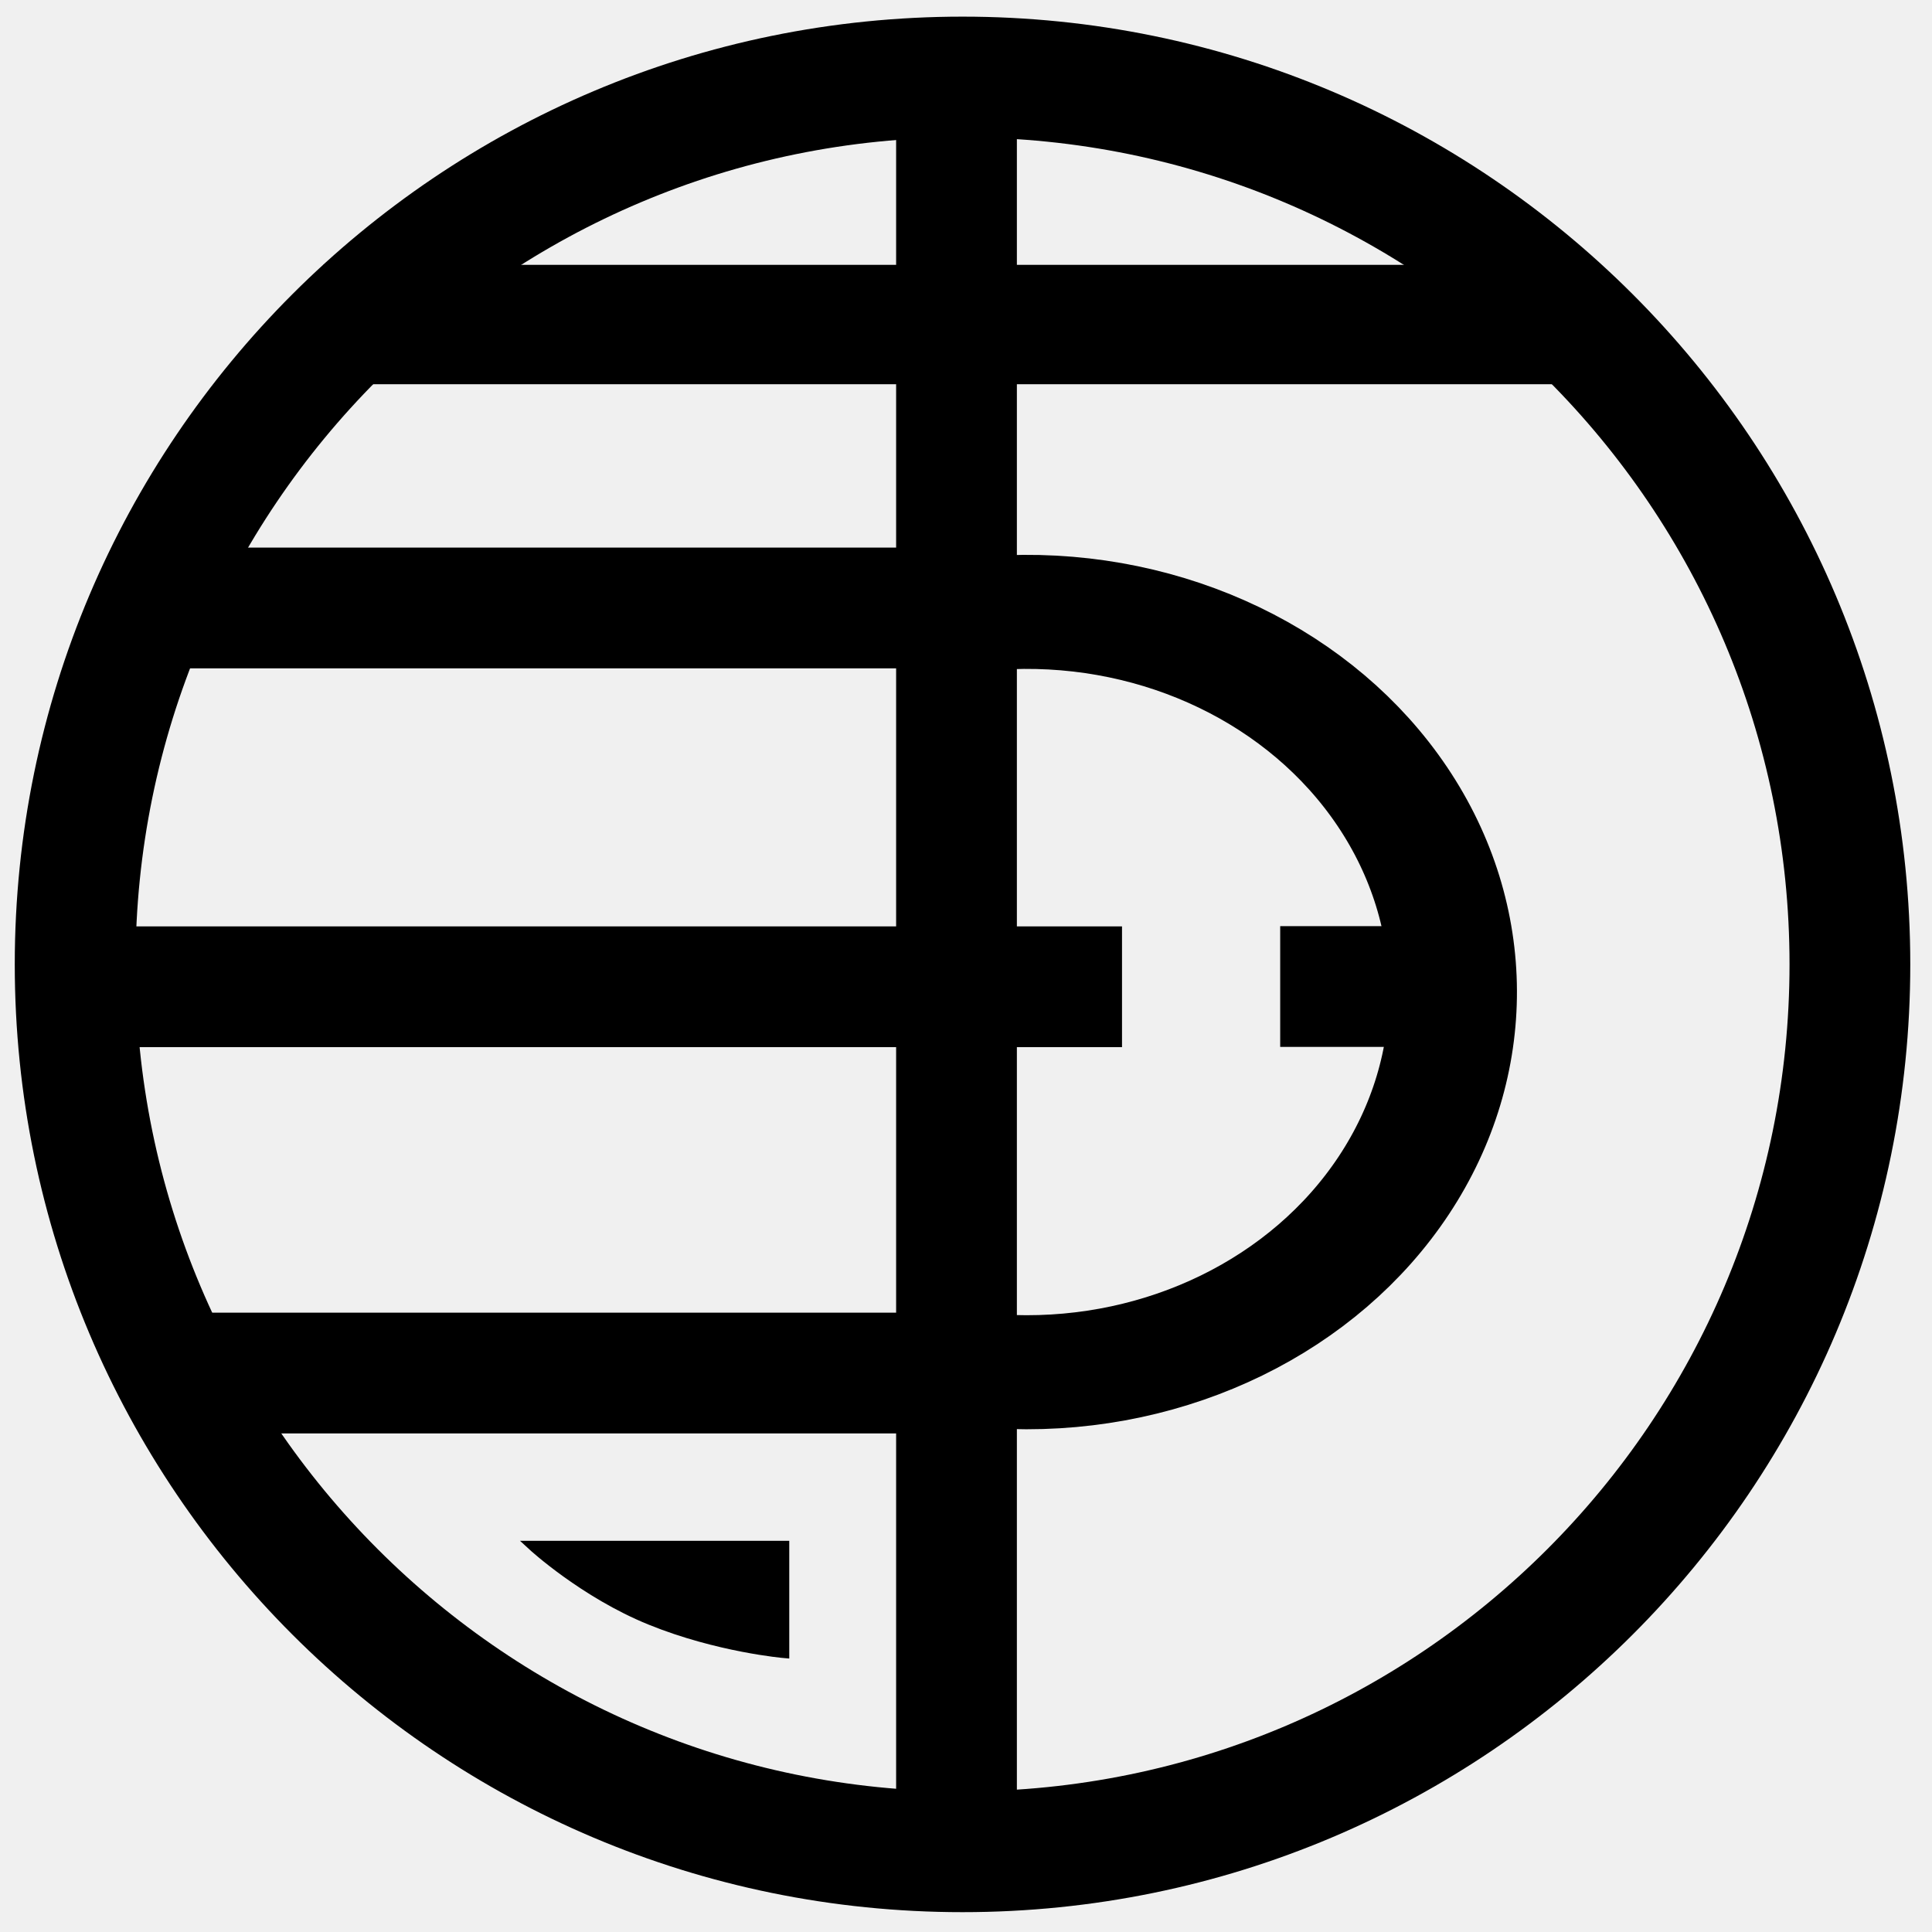
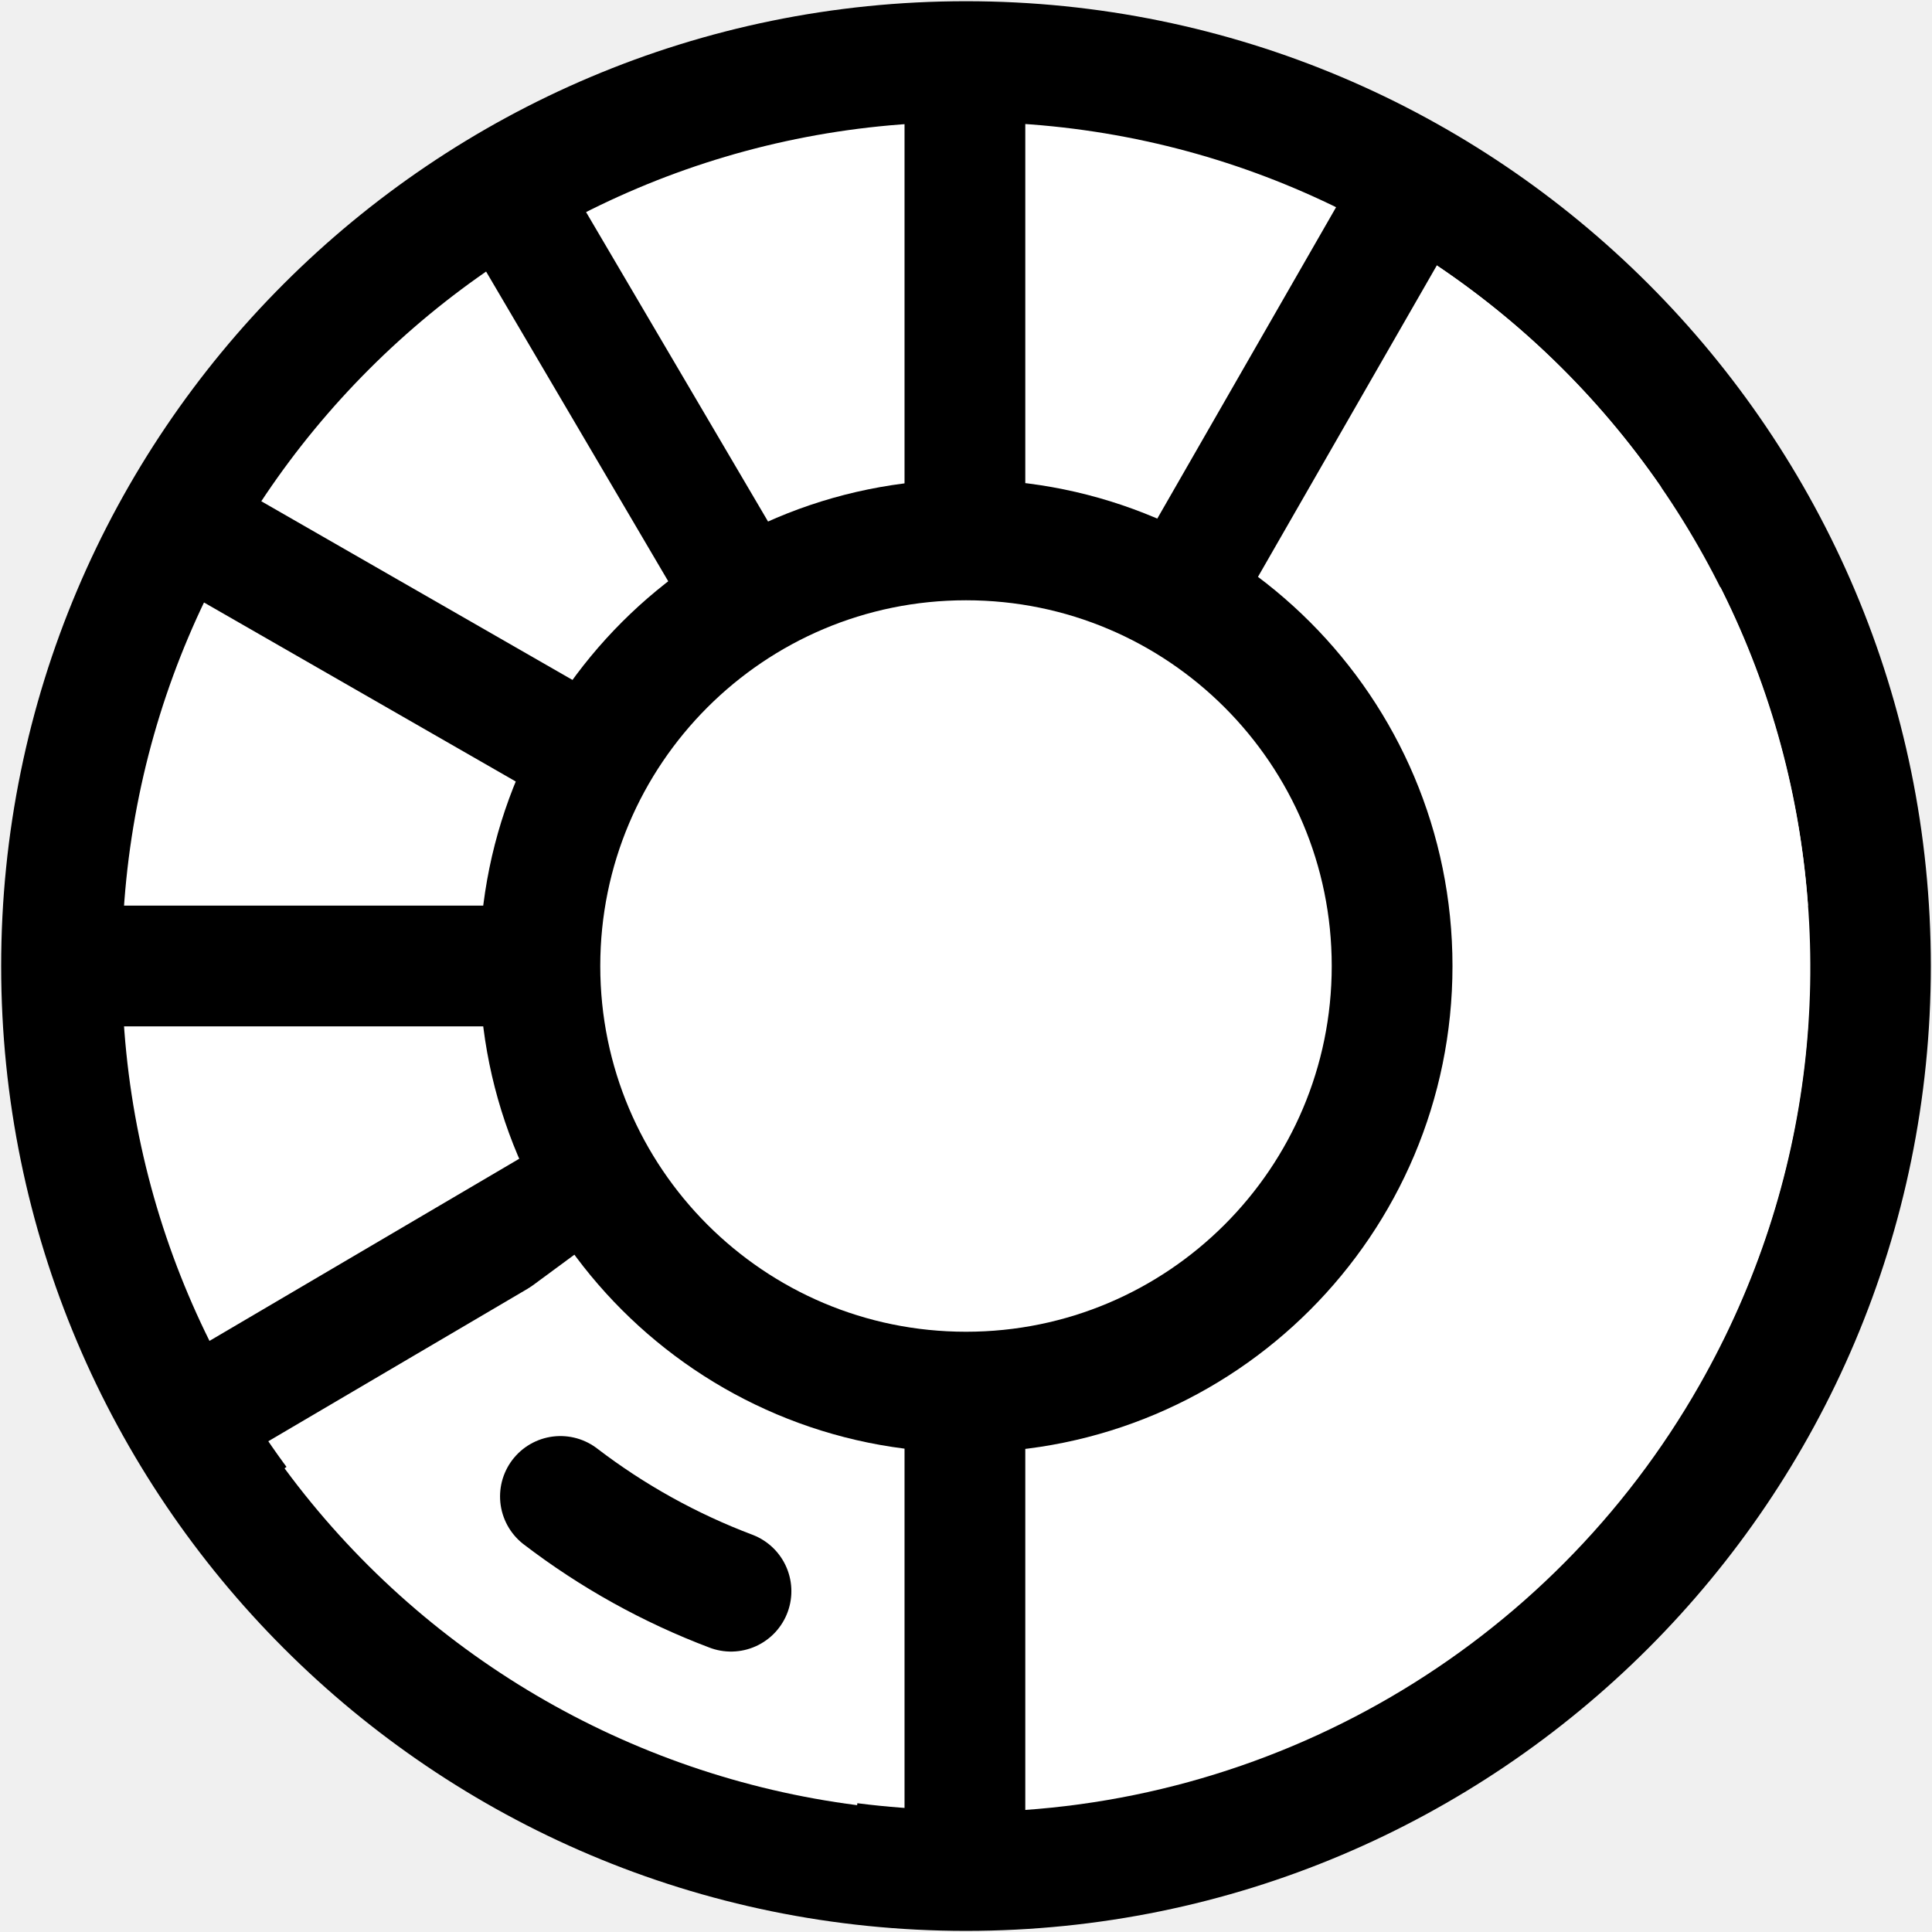
<svg xmlns="http://www.w3.org/2000/svg" width="24" height="24" id="svg2" version="1.1">
  <defs id="defs4" />
  <g id="layer1" transform="translate(0,-1028.362)">
-     <path style="fill:none;stroke:#000000;stroke-width:8.454;stroke-linecap:butt;stroke-linejoin:miter;stroke-miterlimit:4;stroke-opacity:1;stroke-dasharray:none" id="path2985" d="m 125.511,63.098 c 0,34.31 -27.814,62.124 -62.124,62.124 -34.31,0 -62.124,-27.814 -62.124,-62.124 0,-34.31 27.814,-62.124 62.124,-62.124 34.31,0 62.124,27.814 62.124,62.124 z" transform="matrix(0.1774408,0,0,0.1774408,0.7093905,1029.146)" />
-     <rect style="fill:#000000;fill-opacity:1;stroke:#000000;stroke-width:1.194;stroke-miterlimit:4;stroke-opacity:1;stroke-dasharray:none" id="rect3755-1" width="12.111" height="0.306" x="1.23" y="1040.467" />
-     <rect style="fill:#000000;fill-opacity:1;stroke:#000000;stroke-width:0.134;stroke-miterlimit:4;stroke-opacity:1;stroke-dasharray:none" id="rect3755-1-6" width="1.366" height="22.257" x="11.199" y="1029.01" />
-     <rect style="fill:#000000;fill-opacity:1;stroke:#000000;stroke-width:0.925;stroke-miterlimit:4;stroke-opacity:1;stroke-dasharray:none" id="rect3755-1-5" width="9.335" height="0.575" x="2.066" y="1035.627" />
-     <rect style="fill:#000000;fill-opacity:1;stroke:#000000;stroke-width:0.11;stroke-miterlimit:4;stroke-opacity:1;stroke-dasharray:none" id="rect3755-1-5-9" width="15.374" height="1.373" x="4.07" y="1031.707" />
-     <path style="fill:none;stroke:#000000;stroke-width:18.635;stroke-linecap:butt;stroke-linejoin:miter;stroke-miterlimit:4;stroke-opacity:1;stroke-dasharray:none" id="path2985-3" d="M 60.751,1.029 A 62.124,62.124 0 1 1 61.189,125.183" transform="matrix(0.08522861,0,0,0.07602168,7.353745,1035.889)" />
-     <rect style="fill:#000000;fill-opacity:1;stroke:#000000;stroke-width:0.879;stroke-miterlimit:4;stroke-opacity:1;stroke-dasharray:none" id="rect3755-1-5-5" width="9.262" height="0.621" x="2.421" y="1045.108" />
-     <rect style="fill:#000000;fill-opacity:1;stroke:#000000;stroke-width:0.996;stroke-miterlimit:4;stroke-opacity:1;stroke-dasharray:none" id="rect3755-1-4" width="0.69" height="0.504" x="16.401" y="1040.365" />
-     <path style="fill:#000000;fill-opacity:1;stroke:#000000;stroke-width:0.123;stroke-linecap:butt;stroke-linejoin:miter;stroke-miterlimit:4;stroke-opacity:1;stroke-dasharray:none" d="m 6.617,1047.564 3.126,0 10e-7,1.334 c 0,0 -0.825,-0.071 -1.662,-0.411 -0.826,-0.335 -1.464,-0.923 -1.464,-0.923 z" id="path3773" />
+     <path style="fill:#ffffff;stroke:#000000;stroke-width:8.294;stroke-linecap:butt;stroke-linejoin:miter;stroke-miterlimit:4;stroke-opacity:1;stroke-dasharray:none;fill-opacity:1" id="path2985" d="m 125.511,63.098 c 0,34.31 -27.814,62.124 -62.124,62.124 -34.31,0 -62.124,-27.814 -62.124,-62.124 0,-34.31 27.814,-62.124 62.124,-62.124 34.31,0 62.124,27.814 62.124,62.124 z" transform="matrix(0.180856,0,0,0.180856,0.53607,1028.951)" />
+     <rect style="fill:#000000;fill-opacity:1;stroke:#000000;stroke-width:1.354;stroke-miterlimit:4;stroke-opacity:1;stroke-dasharray:none" id="rect3755-1" width="20.694" height="0.146" x="1.536" y="1040.289" />
+     <rect style="fill:#000000;fill-opacity:1;stroke:#000000;stroke-width:0.131;stroke-miterlimit:4;stroke-opacity:1;stroke-dasharray:none" id="rect3755-1-6-3" width="1.314" height="21.869" x="-896.962" y="517.509" transform="matrix(0.4979544,-0.8672032,0.8672032,0.4979544,0,0)" />
+     <rect style="fill:#000000;fill-opacity:1;stroke:#000000;stroke-width:0.131;stroke-miterlimit:4;stroke-opacity:1;stroke-dasharray:none" id="rect3755-1-6-3-0-5" width="1.314" height="21.869" x="-517.728" y="-913.768" transform="matrix(0.861998,-0.5069117,-0.5069117,-0.861998,0,0)" />
+     <rect style="fill:#000000;fill-opacity:1;stroke:#000000;stroke-width:0.131;stroke-miterlimit:4;stroke-opacity:1;stroke-dasharray:none" id="rect3755-1-6-3-0-5-5" width="1.314" height="21.869" x="902.189" y="-527.768" transform="matrix(0.5069117,0.861998,0.861998,-0.5069117,0,0)" />
+     <path style="fill:#ffffff;fill-opacity:1;stroke:none" id="path2985-76" d="M 94.125,9.11 C 123.941,26.086 134.35,64.019 117.375,93.835 106.358,113.185 85.828,125.159 63.562,125.222 L 63.387,63.098 z" transform="matrix(0.1690158,0,0,0.1690158,1.273432,1029.708)" />
+     <rect style="fill:#000000;fill-opacity:1;stroke:#000000;stroke-width:0.131;stroke-miterlimit:4;stroke-opacity:1;stroke-dasharray:none" id="rect3755-1-6-3-1" width="1.314" height="21.869" x="527.818" y="885.153" transform="matrix(0.8672032,0.4979544,-0.4979544,0.8672032,0,0)" />
+     <path style="fill:#ffffff;fill-opacity:1;stroke:none" id="path2985-76-4" d="M 55.461,124.714 C 38.642,122.551 23.439,113.607 13.378,99.956 l 50.009,-36.859 z" transform="matrix(0.1690158,0,0,0.1690158,1.273585,1029.708)" />
+     <rect style="fill:#000000;fill-opacity:1;stroke:#000000;stroke-width:0.133;stroke-miterlimit:4;stroke-opacity:1;stroke-dasharray:none" id="rect3755-1-6" width="1.367" height="21.867" x="11.303" y="1029.517" />
+     <path style="fill:#ffffff;stroke:#000000;stroke-width:17.605;stroke-linecap:butt;stroke-linejoin:miter;stroke-miterlimit:4;stroke-opacity:1;stroke-dasharray:none;fill-opacity:1" id="path2985-7" d="m 125.511,63.098 c 0,34.31 -27.814,62.124 -62.124,62.124 -34.31,0 -62.124,-27.814 -62.124,-62.124 0,-34.31 27.814,-62.124 62.124,-62.124 34.31,0 62.124,27.814 62.124,62.124 z" transform="matrix(0.08520516,0,0,0.08520516,6.599094,1034.986)" />
+     <path style="fill:none;stroke:#000000;stroke-width:11.199;stroke-linecap:round;stroke-linejoin:miter;stroke-miterlimit:4;stroke-opacity:1;stroke-dasharray:none" id="path2985-7-3" d="M 41.451,121.221 C 35.777,119.079 30.447,116.118 25.631,112.432" transform="matrix(0.1339412,0,0,0.1339412,3.528731,1031.892)" />
  </g>
</svg>
